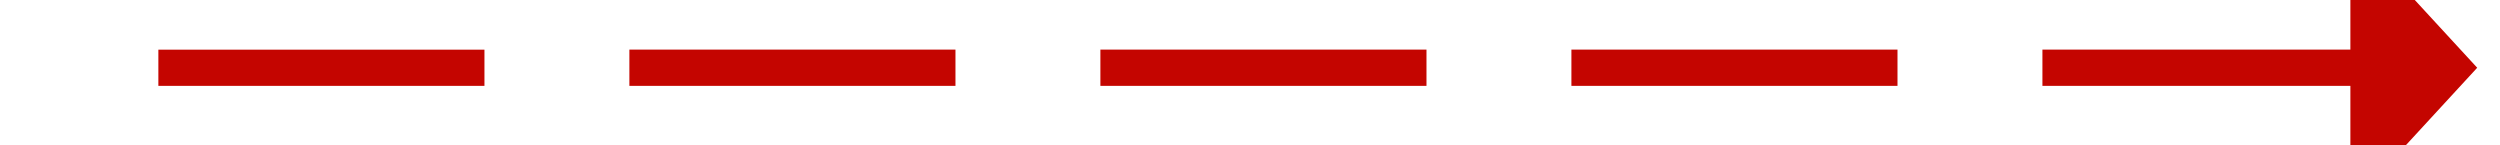
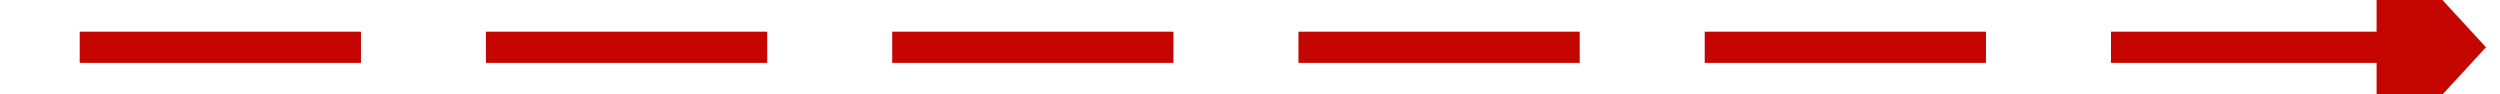
- <svg xmlns="http://www.w3.org/2000/svg" version="1.1" width="138px" height="8px" viewBox="592 446  138 8">
-   <g transform="matrix(0.5199469 0.8541986 -0.8541986 0.5199469 701.7044 -348.6014 )">
-     <path d="M 692.88 397.125  L 626 507  " stroke-width="2" stroke-dasharray="18,8" stroke="#c40500" fill="none" />
-     <path d="M 698.852 401.931  L 696 392  L 685.868 394.028  L 698.852 401.931  Z " fill-rule="nonzero" fill="#c40500" stroke="none" />
+ <svg xmlns="http://www.w3.org/2000/svg" version="1.1" width="160px" height="6px" viewBox="44 494  160 6">
+   <g transform="matrix(0.0502509 0.9987366 -0.9987366 0.0502509 614.141 348.182 )">
+     <path d="M 127.698 423.992  L 120 577  " stroke-width="2" stroke-dasharray="18,8" stroke="#c40500" fill="none" />
+     <path d="M 135.239 425.373  L 128 418  L 120.058 424.609  L 135.239 425.373  Z " fill-rule="nonzero" fill="#c40500" stroke="none" />
  </g>
</svg>
